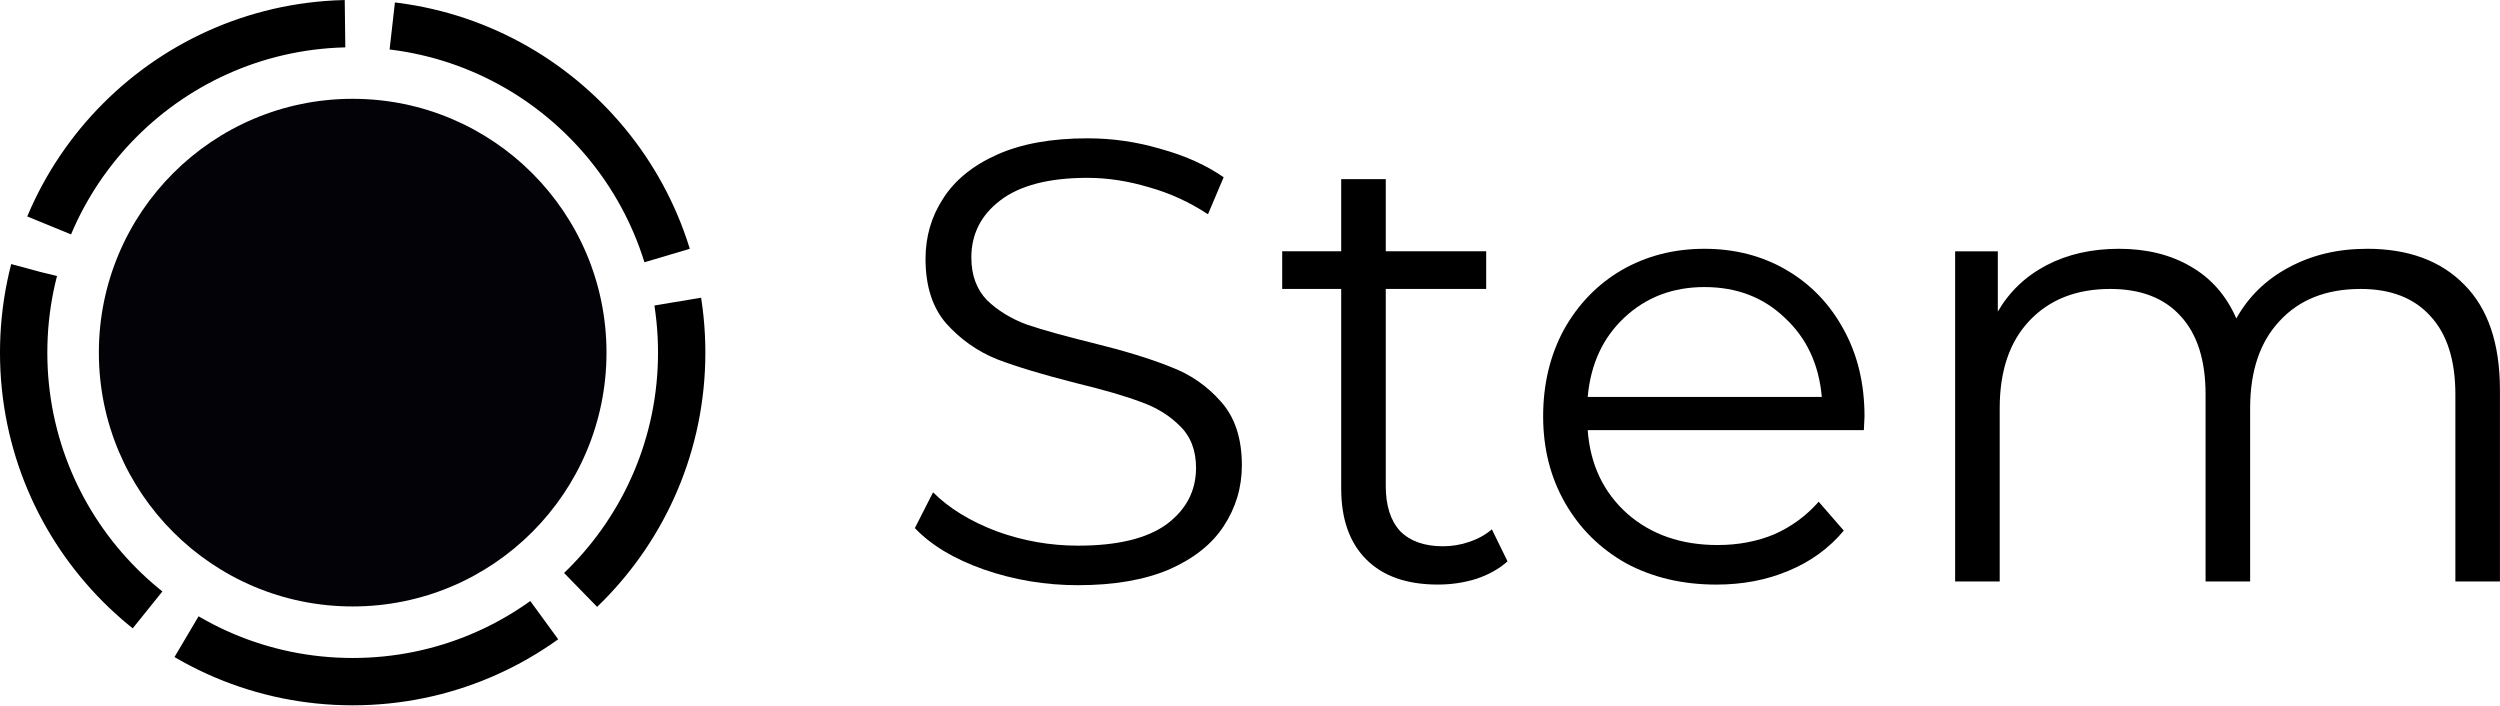
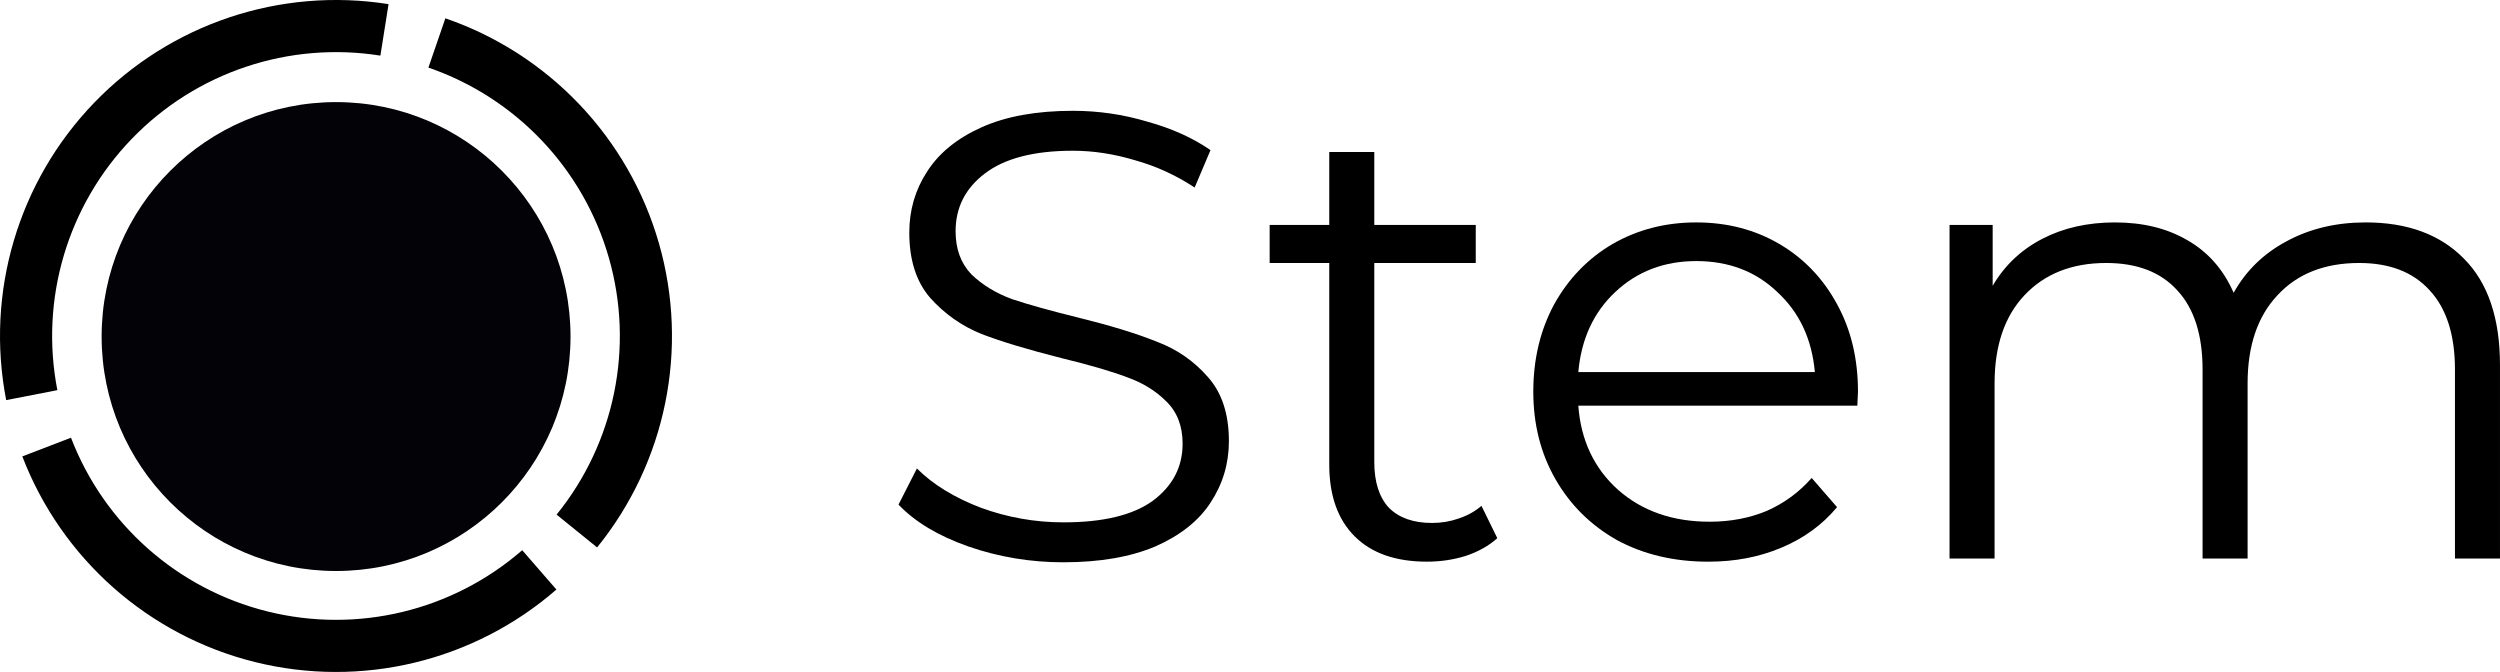
- <svg xmlns="http://www.w3.org/2000/svg" width="242.39mm" height="68.389mm" version="1.1" viewBox="0 0 242.39 68.389">
-   <g transform="translate(-70.806 -114.31)">
-     <circle cx="105" cy="148.5" r="24.609" fill="#000005" opacity=".99" style="paint-order:normal" />
-     <circle cx="105" cy="148.5" r="31.9" fill="none" stroke="#000" stroke-dasharray="36.712, 4.589" stroke-dashoffset="11.014" stroke-linejoin="round" stroke-width="4.589" style="paint-order:normal" />
+ <svg xmlns="http://www.w3.org/2000/svg" width="319.08mm" height="85.765mm" version="1.1" viewBox="0 0 319.08 85.765">
+   <circle transform="rotate(-90)" cx="-42.955" cy="42.894" r="29.923" fill="#000005" opacity=".99" stroke-width="1.216" style="paint-order:normal" />
+   <g transform="matrix(.15643 -.98769 -.98769 -.15643 73.725 -41.627)" fill="none" stroke="#000" stroke-dashoffset="66.527" stroke-linejoin="round" stroke-width="6.653">
+     <path d="m-48.738 17.242a39.556 39.556 0 0 1-16.868 32.402 39.556 39.556 0 0 1-36.217 4.768" style="paint-order:normal" />
+     <path transform="rotate(120)" d="m98.635 67.843a39.556 39.556 0 0 1-16.868 32.402 39.556 39.556 0 0 1-36.217 4.768" style="paint-order:normal" />
+     <path transform="rotate(240)" d="m68.771-85.086a39.556 39.556 0 0 1-16.868 32.402 39.556 39.556 0 0 1-36.217 4.768" style="paint-order:normal" />
  </g>
-   <g transform="translate(-8.4667 -3.2689e-6)" stroke-width=".265" aria-label="Stem">
+   <g transform="matrix(1.33 0 0 1.33 -14.554 -3.6945)" stroke-width=".265" aria-label="Stem">
    <path d="m112.99 56.738q-4.747 0-9.128-1.521-4.321-1.521-6.694-4.016l1.765-3.469q2.312 2.312 6.146 3.773 3.834 1.4 7.911 1.4 5.72 0 8.58-2.069 2.86-2.13 2.86-5.477 0-2.556-1.582-4.077-1.521-1.521-3.773-2.312-2.252-0.852-6.268-1.826-4.808-1.217-7.668-2.312-2.86-1.156-4.929-3.469-2.008-2.312-2.008-6.268 0-3.225 1.704-5.842 1.704-2.678 5.234-4.26 3.53-1.582 8.763-1.582 3.651 0 7.12 1.034 3.53 0.974 6.085 2.738l-1.521 3.59q-2.678-1.765-5.72-2.617-3.043-0.913-5.964-0.913-5.599 0-8.459 2.191-2.799 2.13-2.799 5.538 0 2.556 1.521 4.138 1.582 1.521 3.895 2.373 2.373 0.791 6.329 1.765 4.686 1.156 7.546 2.312 2.921 1.095 4.929 3.408 2.008 2.252 2.008 6.146 0 3.225-1.765 5.903-1.704 2.617-5.294 4.199-3.59 1.521-8.824 1.521z" />
-     <path d="m154.63 54.425q-1.217 1.095-3.043 1.704-1.765 0.548-3.712 0.548-4.503 0-6.937-2.434-2.434-2.434-2.434-6.877v-19.352h-5.72v-3.651h5.72v-6.998h4.321v6.998h9.737v3.651h-9.737v19.108q0 2.86 1.4 4.381 1.46 1.46 4.138 1.46 1.339 0 2.556-0.426 1.278-0.426 2.191-1.217z" />
-     <path d="m189.18 41.707h-26.776q0.365 4.99 3.834 8.094 3.469 3.043 8.763 3.043 2.982 0 5.477-1.034 2.495-1.095 4.321-3.164l2.434 2.799q-2.13 2.556-5.355 3.895-3.164 1.339-6.998 1.339-4.929 0-8.763-2.069-3.773-2.13-5.903-5.842-2.13-3.712-2.13-8.398t2.008-8.398q2.069-3.712 5.599-5.781 3.59-2.069 8.033-2.069 4.442 0 7.972 2.069 3.53 2.069 5.538 5.781 2.008 3.651 2.008 8.398zm-15.457-13.875q-4.625 0-7.789 2.982-3.104 2.921-3.53 7.668h22.699q-0.426-4.747-3.59-7.668-3.104-2.982-7.789-2.982z" />
-     <path d="m237.95 24.12q6.025 0 9.432 3.469 3.469 3.469 3.469 10.224v18.561h-4.321v-18.135q0-4.99-2.434-7.607-2.373-2.617-6.755-2.617-4.99 0-7.85 3.104-2.86 3.043-2.86 8.459v16.796h-4.321v-18.135q0-4.99-2.434-7.607-2.373-2.617-6.816-2.617-4.929 0-7.85 3.104-2.86 3.043-2.86 8.459v16.796h-4.321v-32.009h4.138v5.842q1.704-2.921 4.747-4.503 3.043-1.582 6.998-1.582 4.016 0 6.937 1.704 2.982 1.704 4.442 5.051 1.765-3.164 5.051-4.929 3.347-1.826 7.607-1.826z" />
+     <path d="m154.63 54.425q-1.217 1.095-3.043 1.704-1.765 0.548-3.712 0.548-4.503 0-6.937-2.434t-2.434-6.877v-19.352h-5.72v-3.651h5.72v-6.998h4.321v6.998h9.737v3.651h-9.737v19.108q0 2.86 1.4 4.381 1.46 1.46 4.138 1.46 1.339 0 2.556-0.426 1.278-0.426 2.191-1.217z" />
+     <path d="m189.18 41.707h-26.776q0.365 4.99 3.834 8.094 3.469 3.043 8.763 3.043 2.982 0 5.477-1.034 2.495-1.095 4.321-3.164l2.434 2.799q-2.13 2.556-5.355 3.895-3.164 1.339-6.998 1.339-4.929 0-8.763-2.069-3.773-2.13-5.903-5.842t-2.13-8.398 2.008-8.398q2.069-3.712 5.599-5.781 3.59-2.069 8.033-2.069t7.972 2.069q3.53 2.069 5.538 5.781 2.008 3.651 2.008 8.398zm-15.457-13.875q-4.625 0-7.789 2.982-3.104 2.921-3.53 7.668h22.699q-0.426-4.747-3.59-7.668-3.104-2.982-7.789-2.982z" />
+     <path d="m237.95 24.12q6.025 0 9.432 3.469 3.469 3.469 3.469 10.224v18.561h-4.321v-18.135q0-4.99-2.434-7.607-2.373-2.617-6.755-2.617-4.99 0-7.85 3.104-2.86 3.043-2.86 8.459v16.796h-4.321v-18.135q0-4.99-2.434-7.607-2.373-2.617-6.816-2.617-4.929 0-7.85 3.104-2.86 3.043-2.86 8.459v16.796h-4.321v-32.009h4.138v5.842q1.704-2.921 4.747-4.503t6.998-1.582q4.016 0 6.937 1.704 2.982 1.704 4.442 5.051 1.765-3.164 5.051-4.929 3.347-1.826 7.607-1.826z" />
  </g>
</svg>
